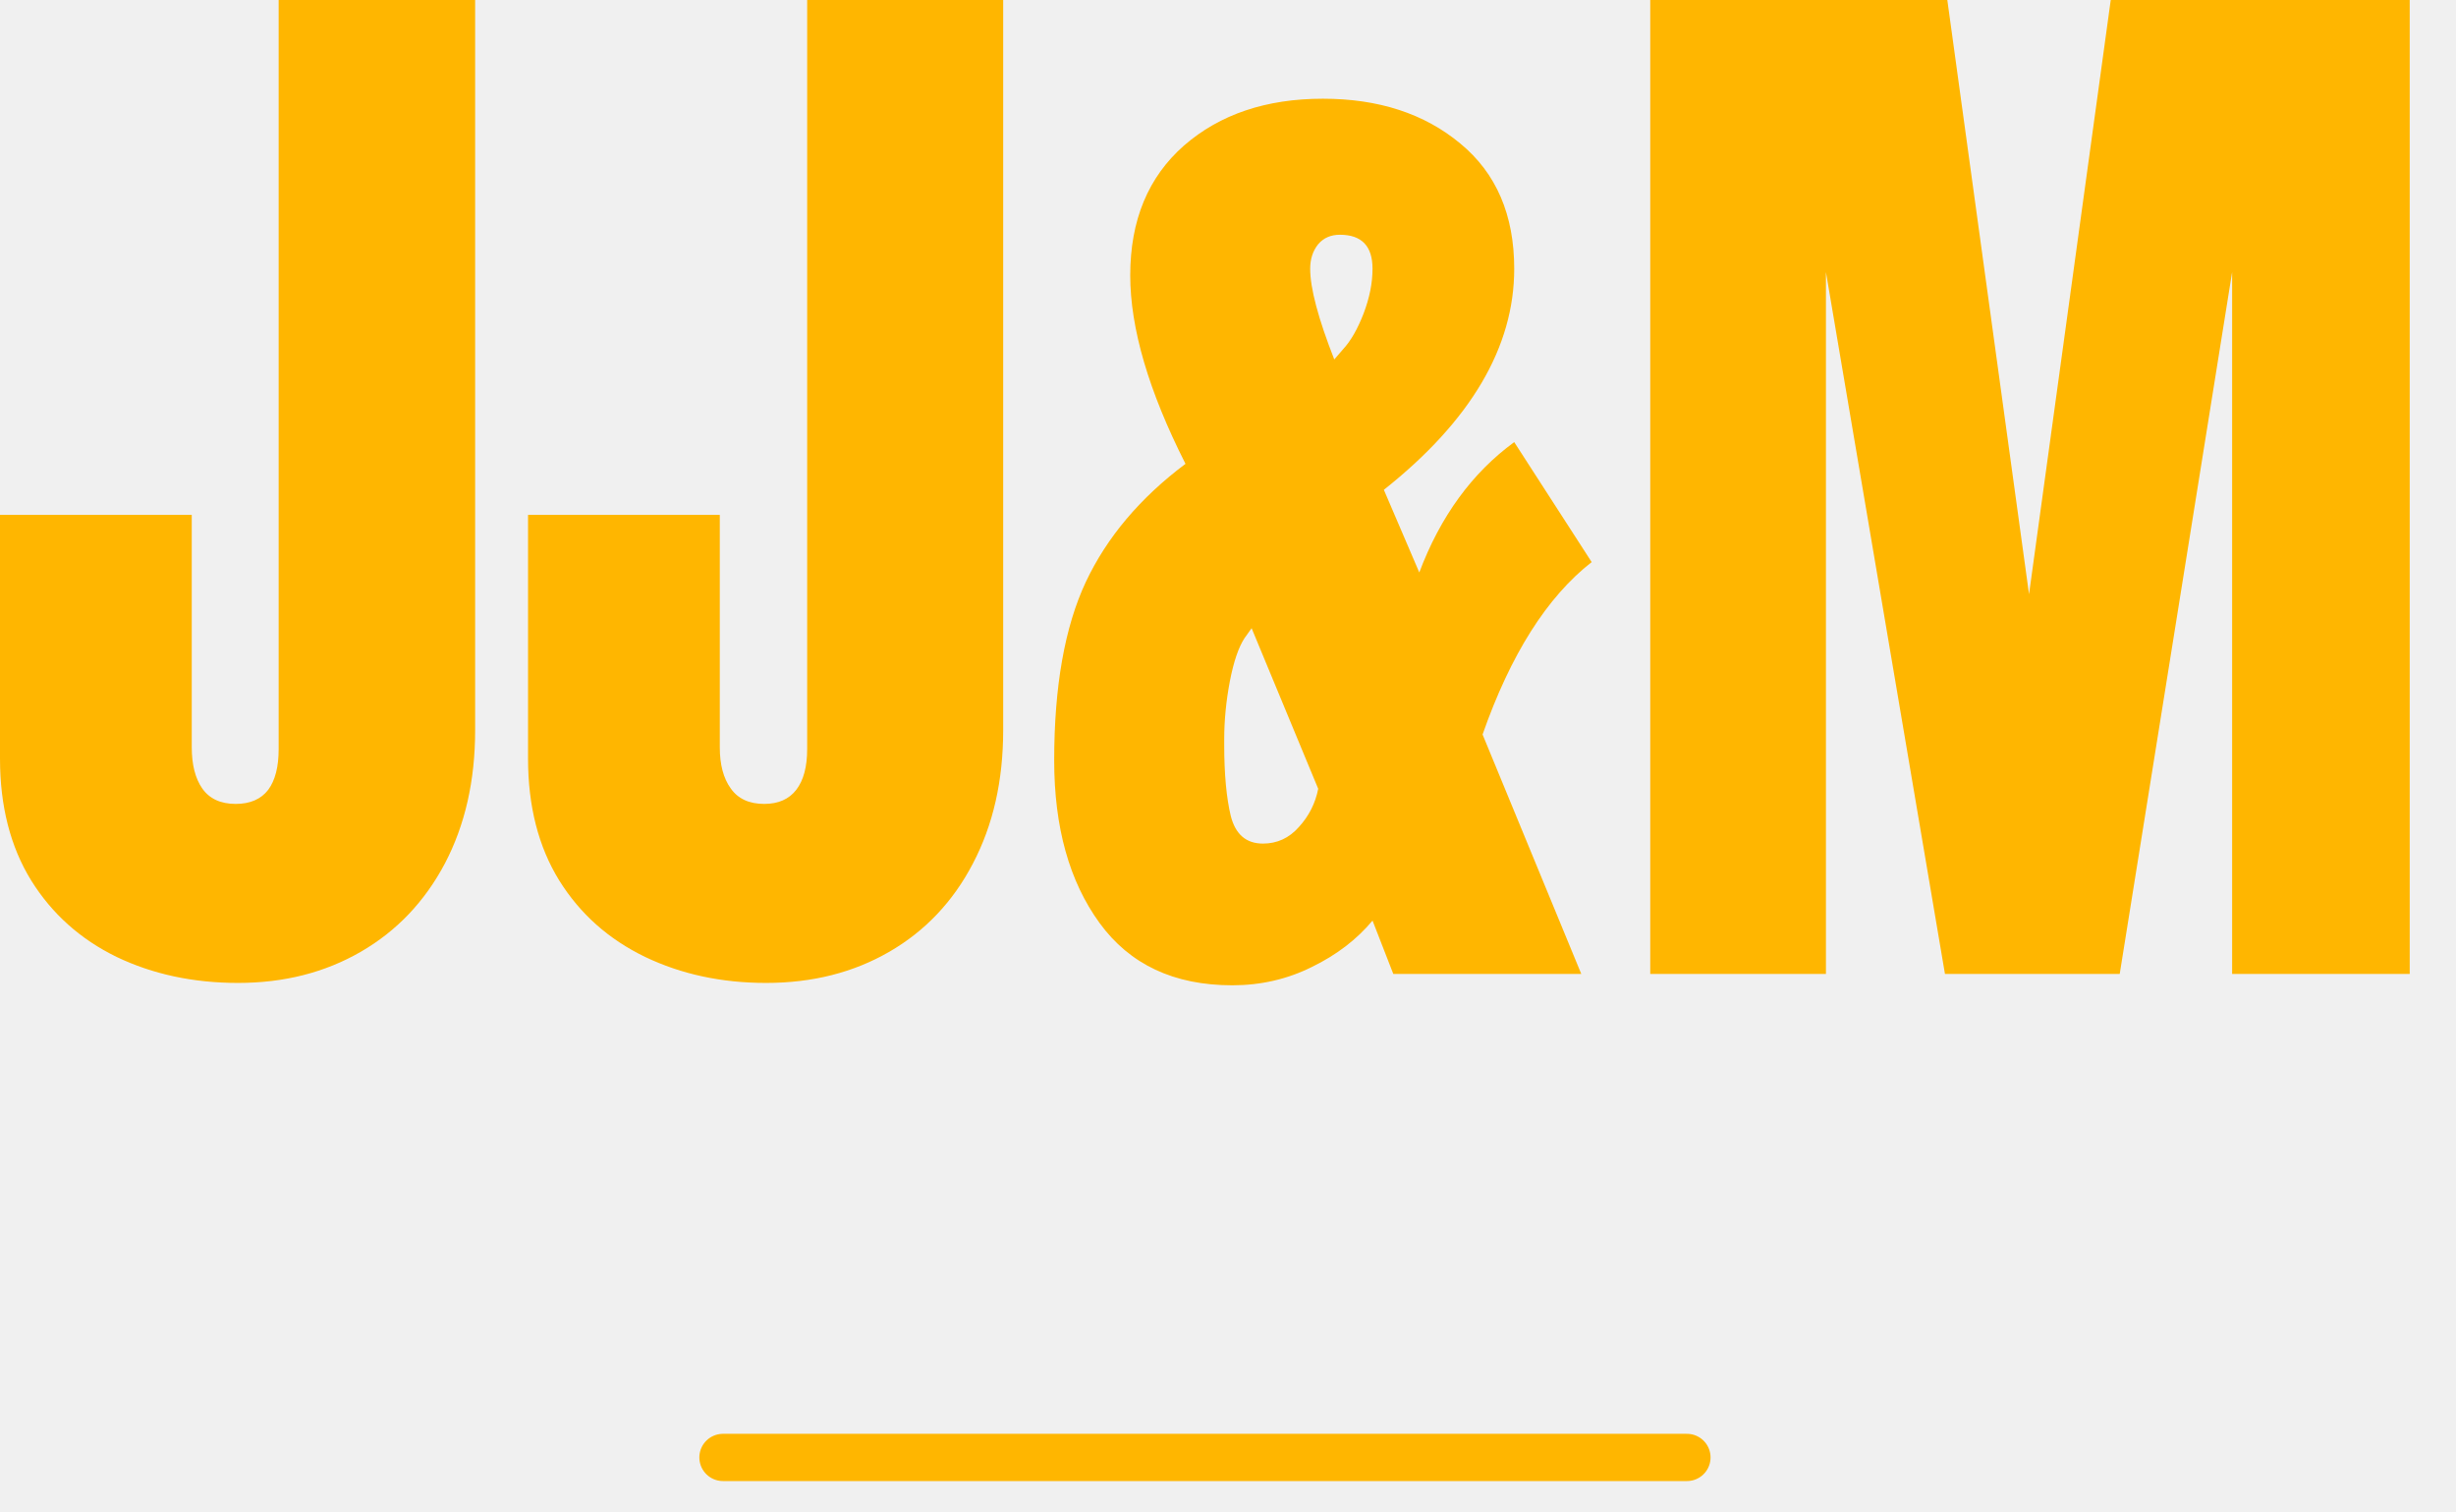
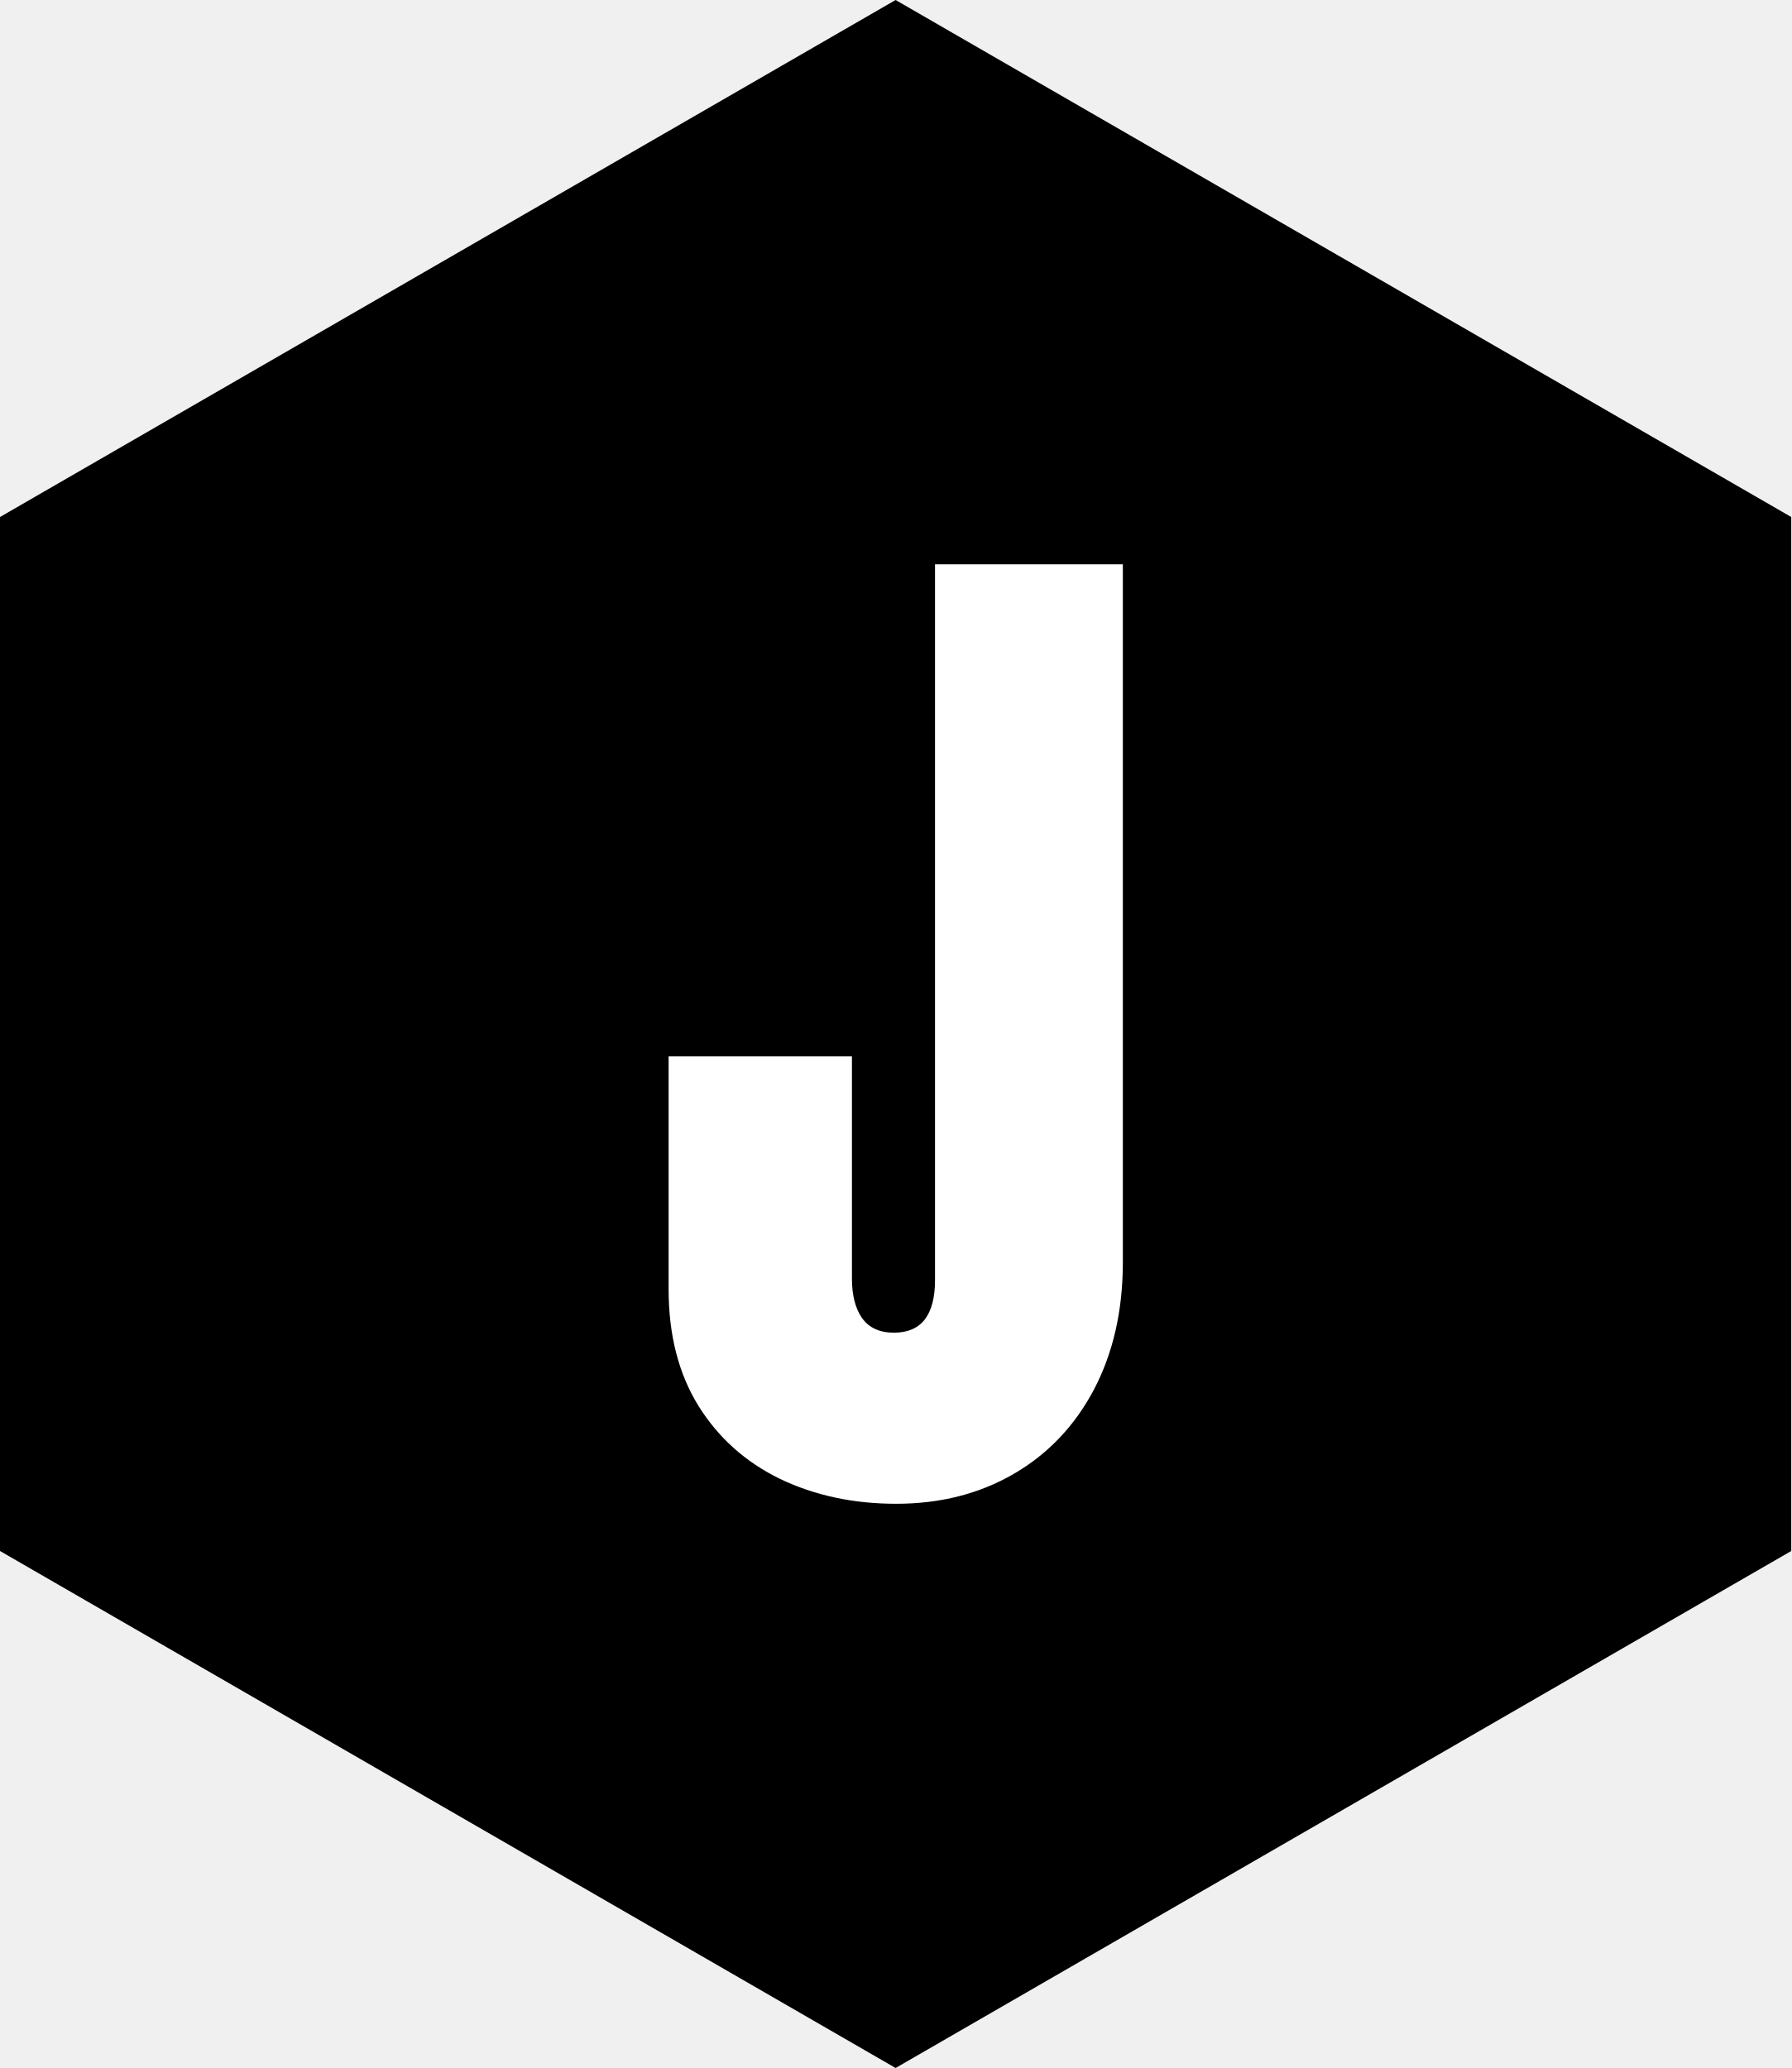
- <svg xmlns="http://www.w3.org/2000/svg" viewBox="0 0 52 32" width="52" height="32">
-   <path fill="#FFB600" fill-rule="nonzero" d="M5.04 20.81Q3.62 20.81 2.47 20.26Q1.32 19.70 0.66 18.64Q0 17.57 0 16.06L0 16.06L0 10.90L4.06 10.90L4.06 15.82Q4.06 16.37 4.28 16.69Q4.51 17.02 4.99 17.02L4.99 17.02Q5.45 17.02 5.68 16.72Q5.90 16.42 5.90 15.86L5.90 15.86L5.90 0L10.06 0L10.06 15.46Q10.06 17.06 9.42 18.28Q8.78 19.49 7.64 20.15Q6.50 20.81 5.04 20.81L5.04 20.81ZM16.22 20.81Q14.81 20.81 13.66 20.26Q12.50 19.70 11.84 18.64Q11.18 17.57 11.18 16.06L11.18 16.06L11.18 10.90L15.24 10.90L15.24 15.82Q15.24 16.37 15.47 16.69Q15.70 17.02 16.18 17.02L16.18 17.02Q16.63 17.02 16.86 16.72Q17.09 16.42 17.09 15.86L17.09 15.86L17.09 0L21.24 0L21.24 15.46Q21.24 17.06 20.60 18.28Q19.97 19.49 18.83 20.15Q17.69 20.81 16.22 20.81L16.22 20.81ZM26.09 20.86Q24.24 20.86 23.28 19.54Q22.32 18.22 22.32 16.10L22.32 16.10Q22.32 13.75 22.99 12.32Q23.66 10.90 25.10 9.82L25.10 9.82Q23.93 7.51 23.93 5.83L23.93 5.83Q23.93 4.08 25.07 3.08Q26.21 2.09 28.01 2.09L28.01 2.09Q29.78 2.09 30.92 3.04Q32.06 3.98 32.06 5.69L32.06 5.69Q32.06 8.18 29.30 10.37L29.30 10.37L30.05 12.12Q30.72 10.34 32.06 9.36L32.06 9.36L33.70 11.90Q32.28 13.01 31.39 15.55L31.39 15.55L33.48 20.62L29.50 20.62L29.06 19.49Q28.56 20.09 27.78 20.47Q27.00 20.86 26.09 20.86L26.09 20.86ZM28.25 7.61L28.44 7.39Q28.68 7.13 28.87 6.64Q29.06 6.14 29.06 5.69L29.06 5.69Q29.06 4.97 28.37 4.97L28.37 4.97Q28.08 4.97 27.91 5.17Q27.74 5.38 27.74 5.69L27.74 5.69Q27.74 6.31 28.25 7.61L28.25 7.61ZM26.74 17.86Q27.19 17.86 27.50 17.51Q27.82 17.16 27.91 16.70L27.91 16.70L26.50 13.30L26.35 13.51Q26.16 13.80 26.04 14.42Q25.92 15.05 25.92 15.65L25.92 15.65L25.92 15.77Q25.92 16.70 26.06 17.28Q26.21 17.86 26.74 17.86L26.74 17.86ZM38.66 20.62L34.94 20.62L34.94 0L41.23 0L42.96 12.58L44.69 0L51.02 0L51.02 20.62L47.26 20.62L47.26 5.76L44.88 20.62L41.18 20.62L38.66 5.76L38.66 20.62Z" />
-   <line x1="15.307" y1="30.856" x2="35.717" y2="30.856" stroke="#FFB600" stroke-linecap="round" />
+ <svg xmlns="http://www.w3.org/2000/svg" viewBox="0 0 39.671 45.808" width="39.671" height="45.808">
+   <polygon fill="#000000" points="39.671,11.452 39.671,34.356 19.835,45.808 0,34.356 0,11.452 19.835,0" />
+   <path fill="white" fill-rule="nonzero" d="M5.04 20.81Q3.62 20.81 2.47 20.26Q1.32 19.70 0.66 18.64Q0 17.57 0 16.06L0 16.06L0 10.90L4.06 10.90L4.06 15.82Q4.06 16.37 4.28 16.69Q4.51 17.02 4.99 17.02L4.99 17.02Q5.45 17.02 5.68 16.72Q5.90 16.42 5.90 15.86L5.90 15.86L5.90 0L10.06 0L10.06 15.46Q10.06 17.06 9.42 18.28Q8.78 19.49 7.64 20.15Q6.50 20.81 5.04 20.81L5.04 20.81Z" transform="translate(14.808, 12.5)" />
</svg>
